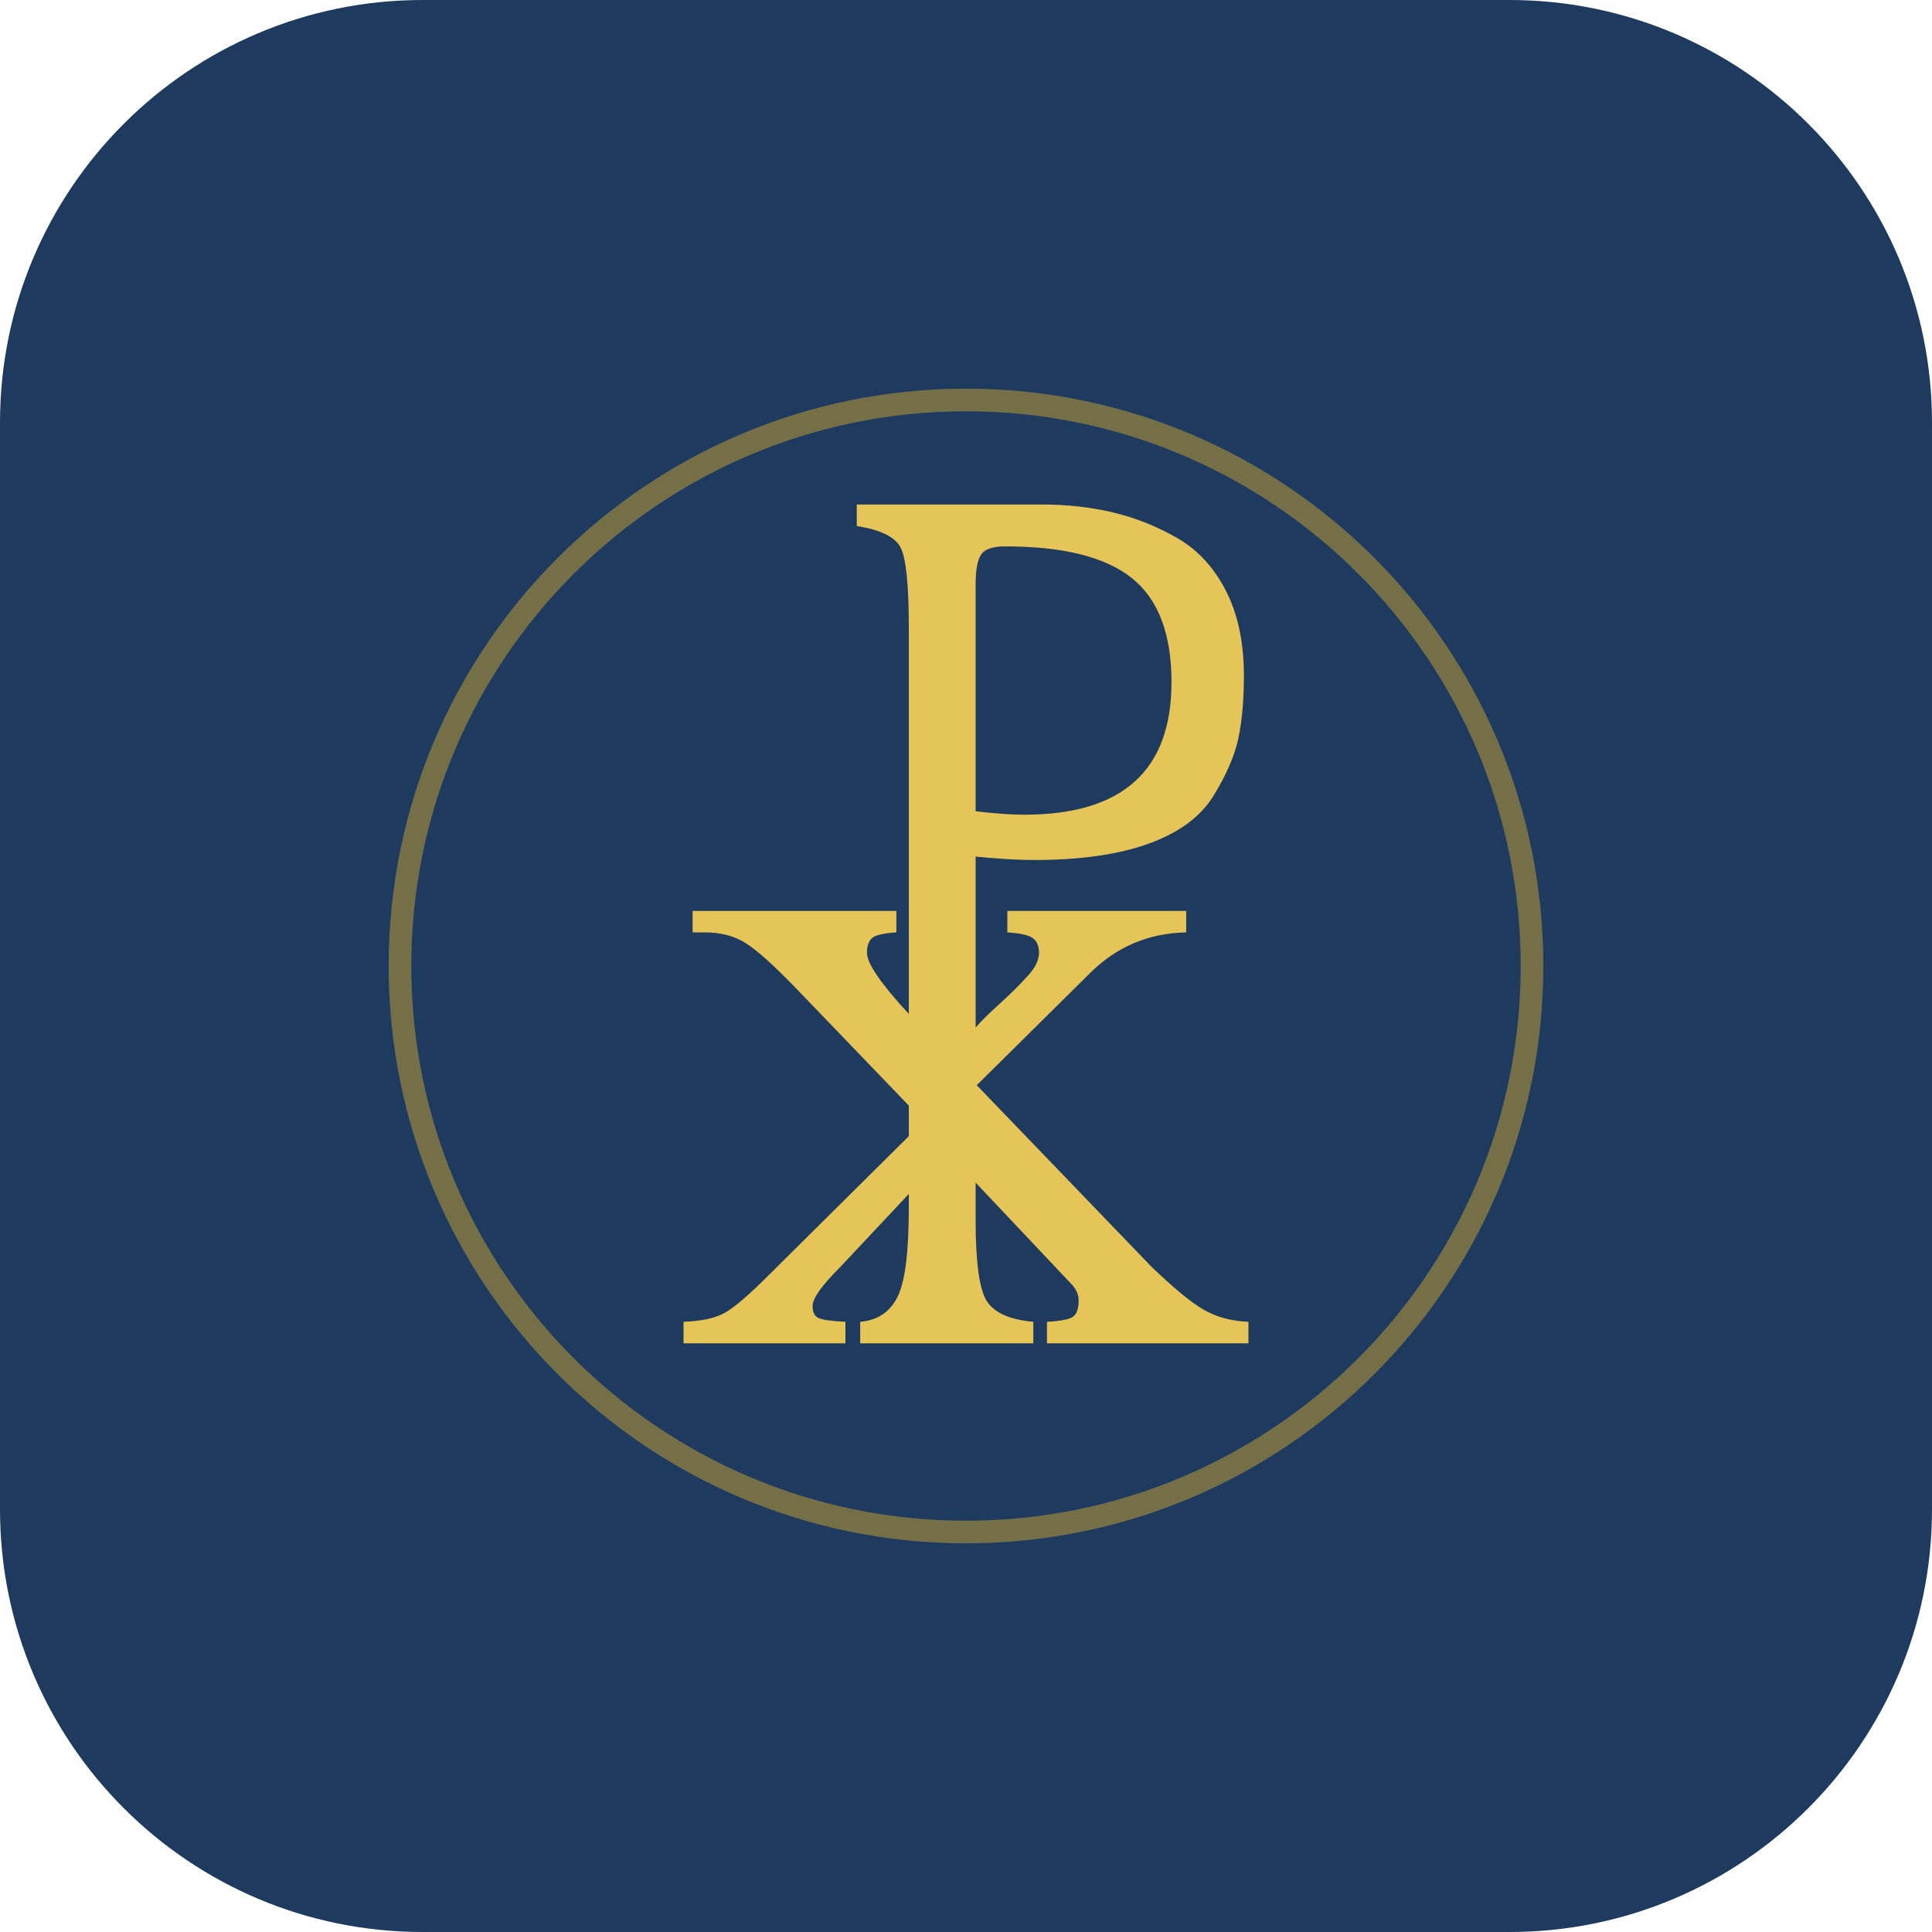
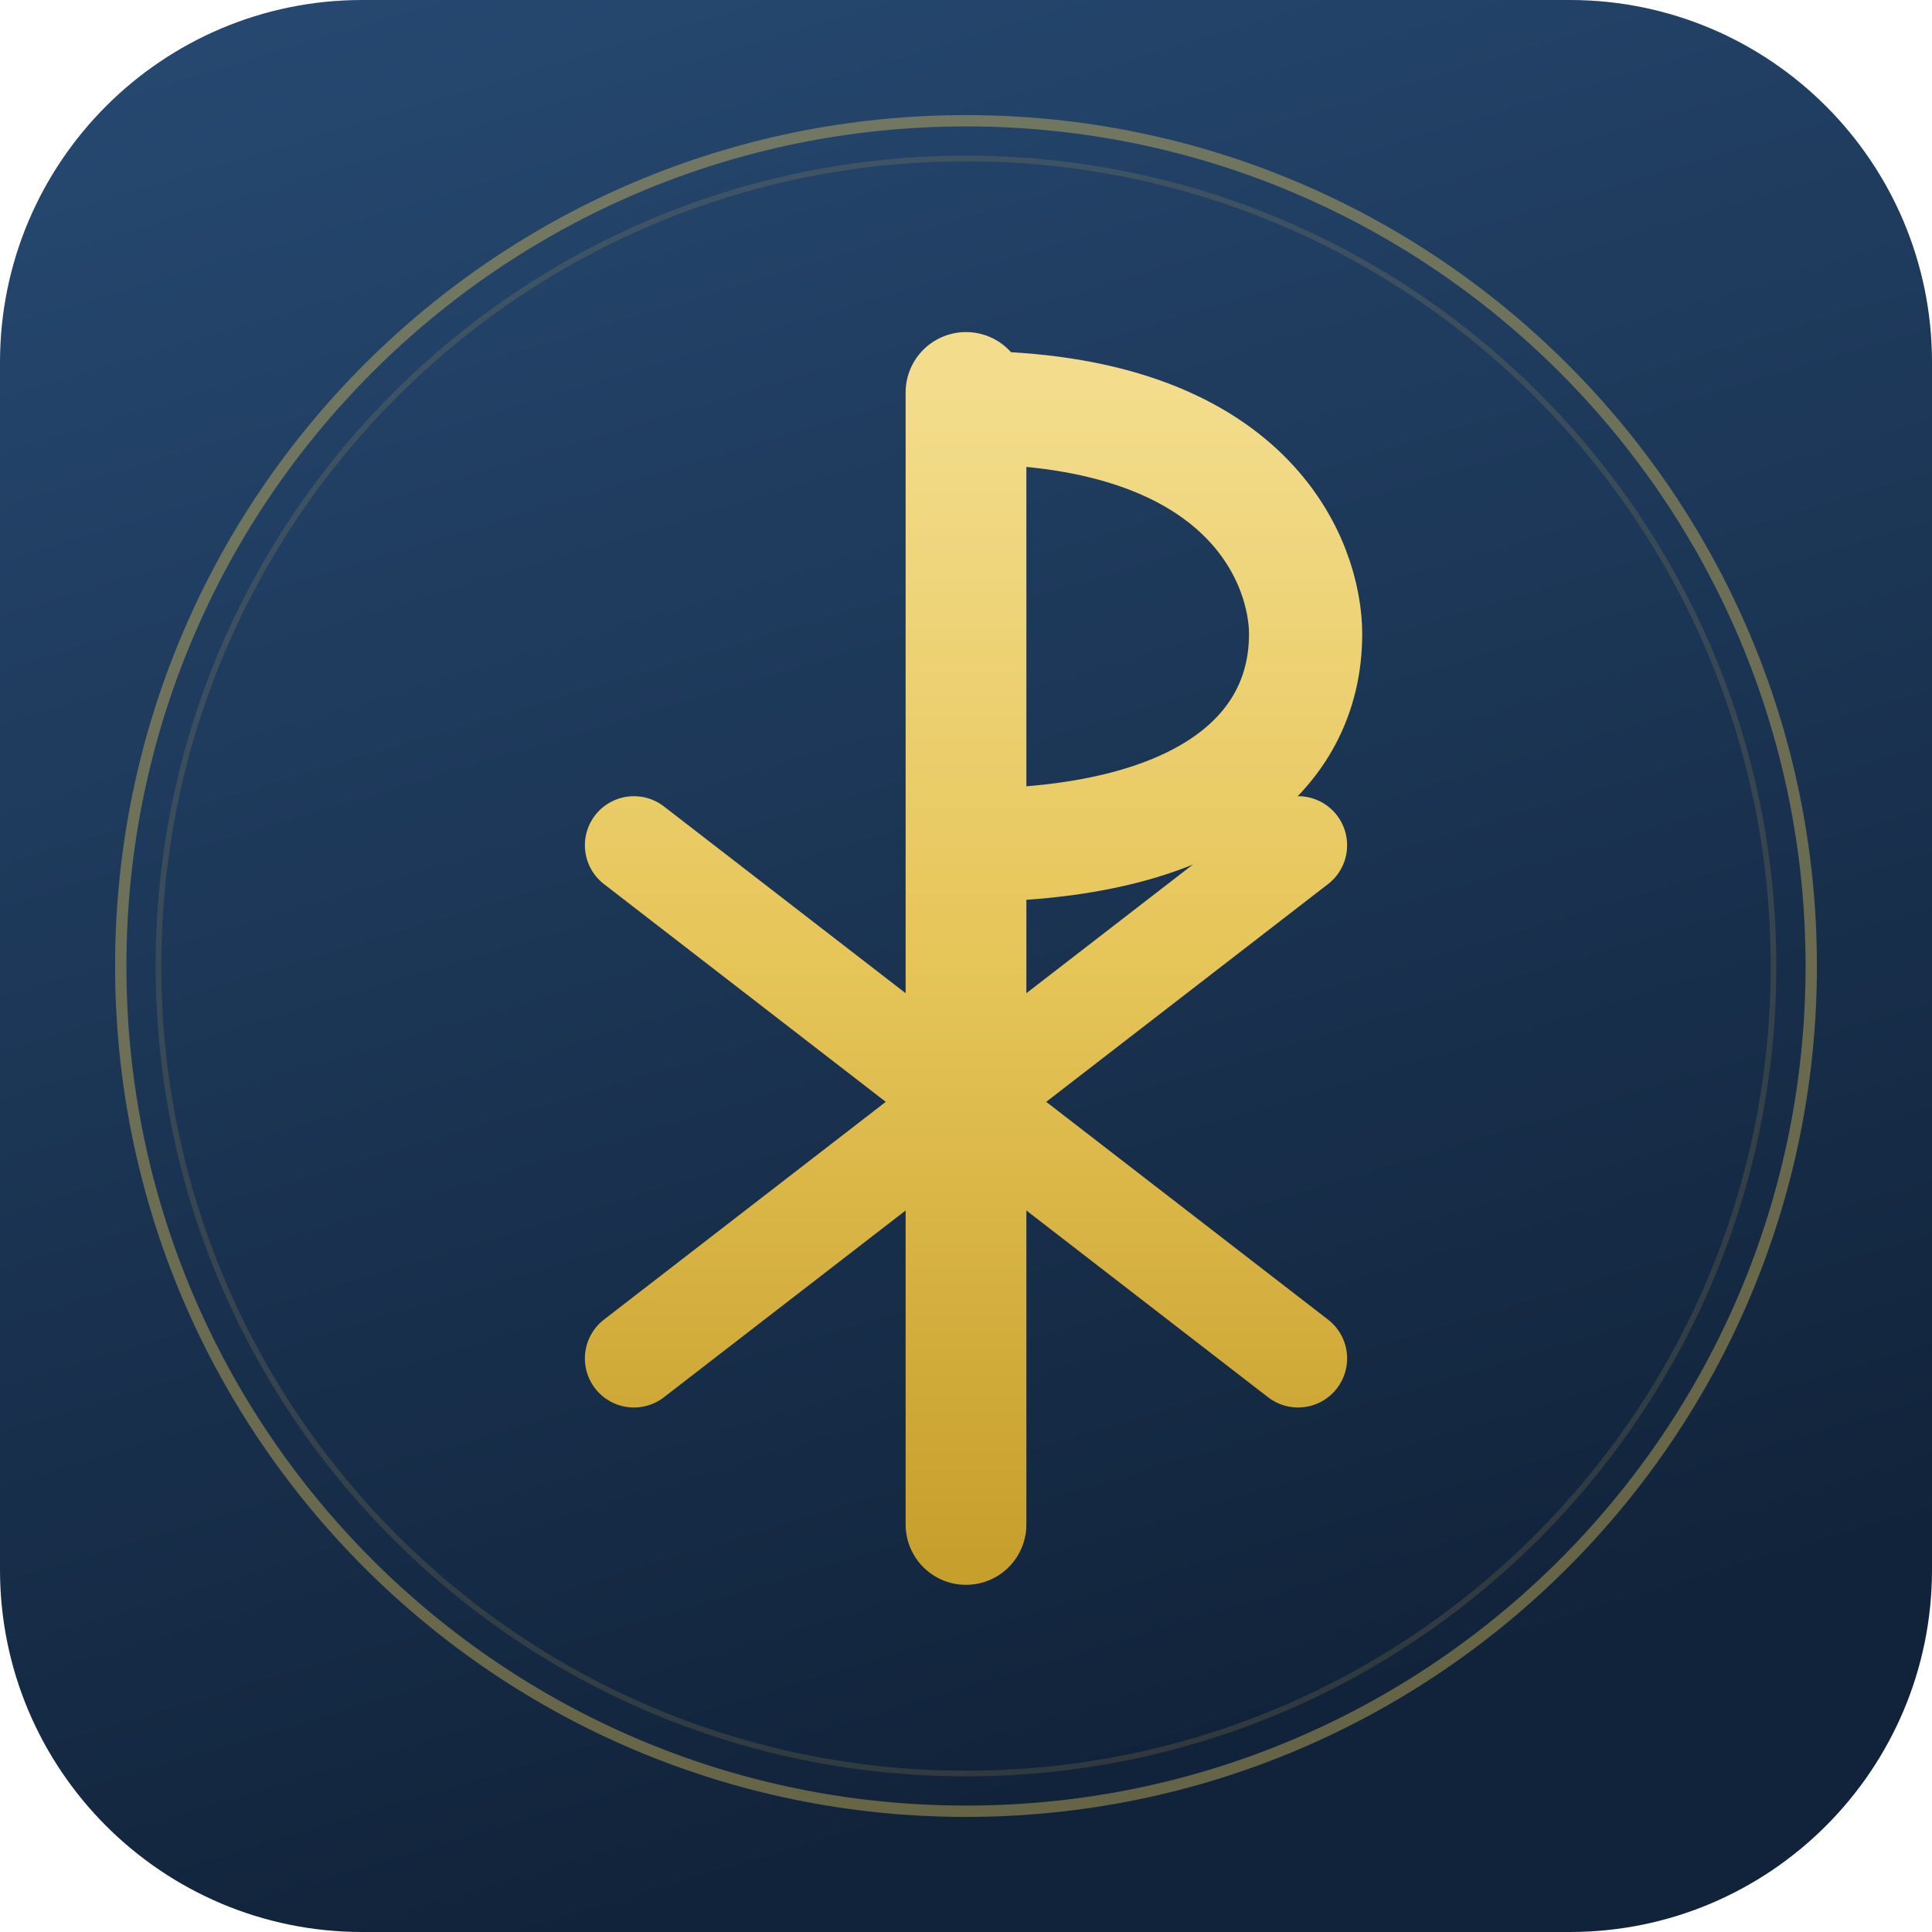
<svg xmlns="http://www.w3.org/2000/svg" viewBox="0 0 512 512">
-   <rect width="512" height="512" rx="112" fill="#1e3a5f" />
-   <circle cx="256" cy="256" r="150" fill="none" stroke="#c9a32f" stroke-width="6" opacity="0.5" />
-   <text x="256" y="356" font-family="Georgia, 'Times New Roman', serif" font-size="300" font-weight="700" text-anchor="middle" fill="#e6c558">☧</text>
+   <defs>
+     <linearGradient id="bg" x1="0" y1="0" x2="0.3" y2="1">
+       <stop offset="0" stop-color="#274a73" />
+       <stop offset="1" stop-color="#11233a" />
+     </linearGradient>
+     <linearGradient id="gold" x1="0" y1="100" x2="0" y2="412" gradientUnits="userSpaceOnUse">
+       <stop offset="0" stop-color="#f3dd8d" />
+       <stop offset="0.5" stop-color="#e6c558" />
+       <stop offset="1" stop-color="#c79f2c" />
+     </linearGradient>
+   </defs>
+   <rect width="512" height="512" rx="96" fill="url(#bg)" />
+   <circle cx="256" cy="256" r="224" fill="none" stroke="#e6c558" stroke-opacity="0.40" stroke-width="3" />
+   <circle cx="256" cy="256" r="214" fill="none" stroke="#e6c558" stroke-opacity="0.14" stroke-width="1.5" />
+   <g fill="none" stroke="url(#gold)" stroke-linecap="round" stroke-linejoin="round">
+     <path d="M168 224 L344 360" stroke-width="26" />
+     <path d="M344 224 L168 360" stroke-width="26" />
+     <path d="M256 104 L256 404" stroke-width="32" />
+     <path d="M256 108 C 332 108 346 150 346 168 C 346 200 318 224 256 224" stroke-width="30" />
+   </g>
</svg>
